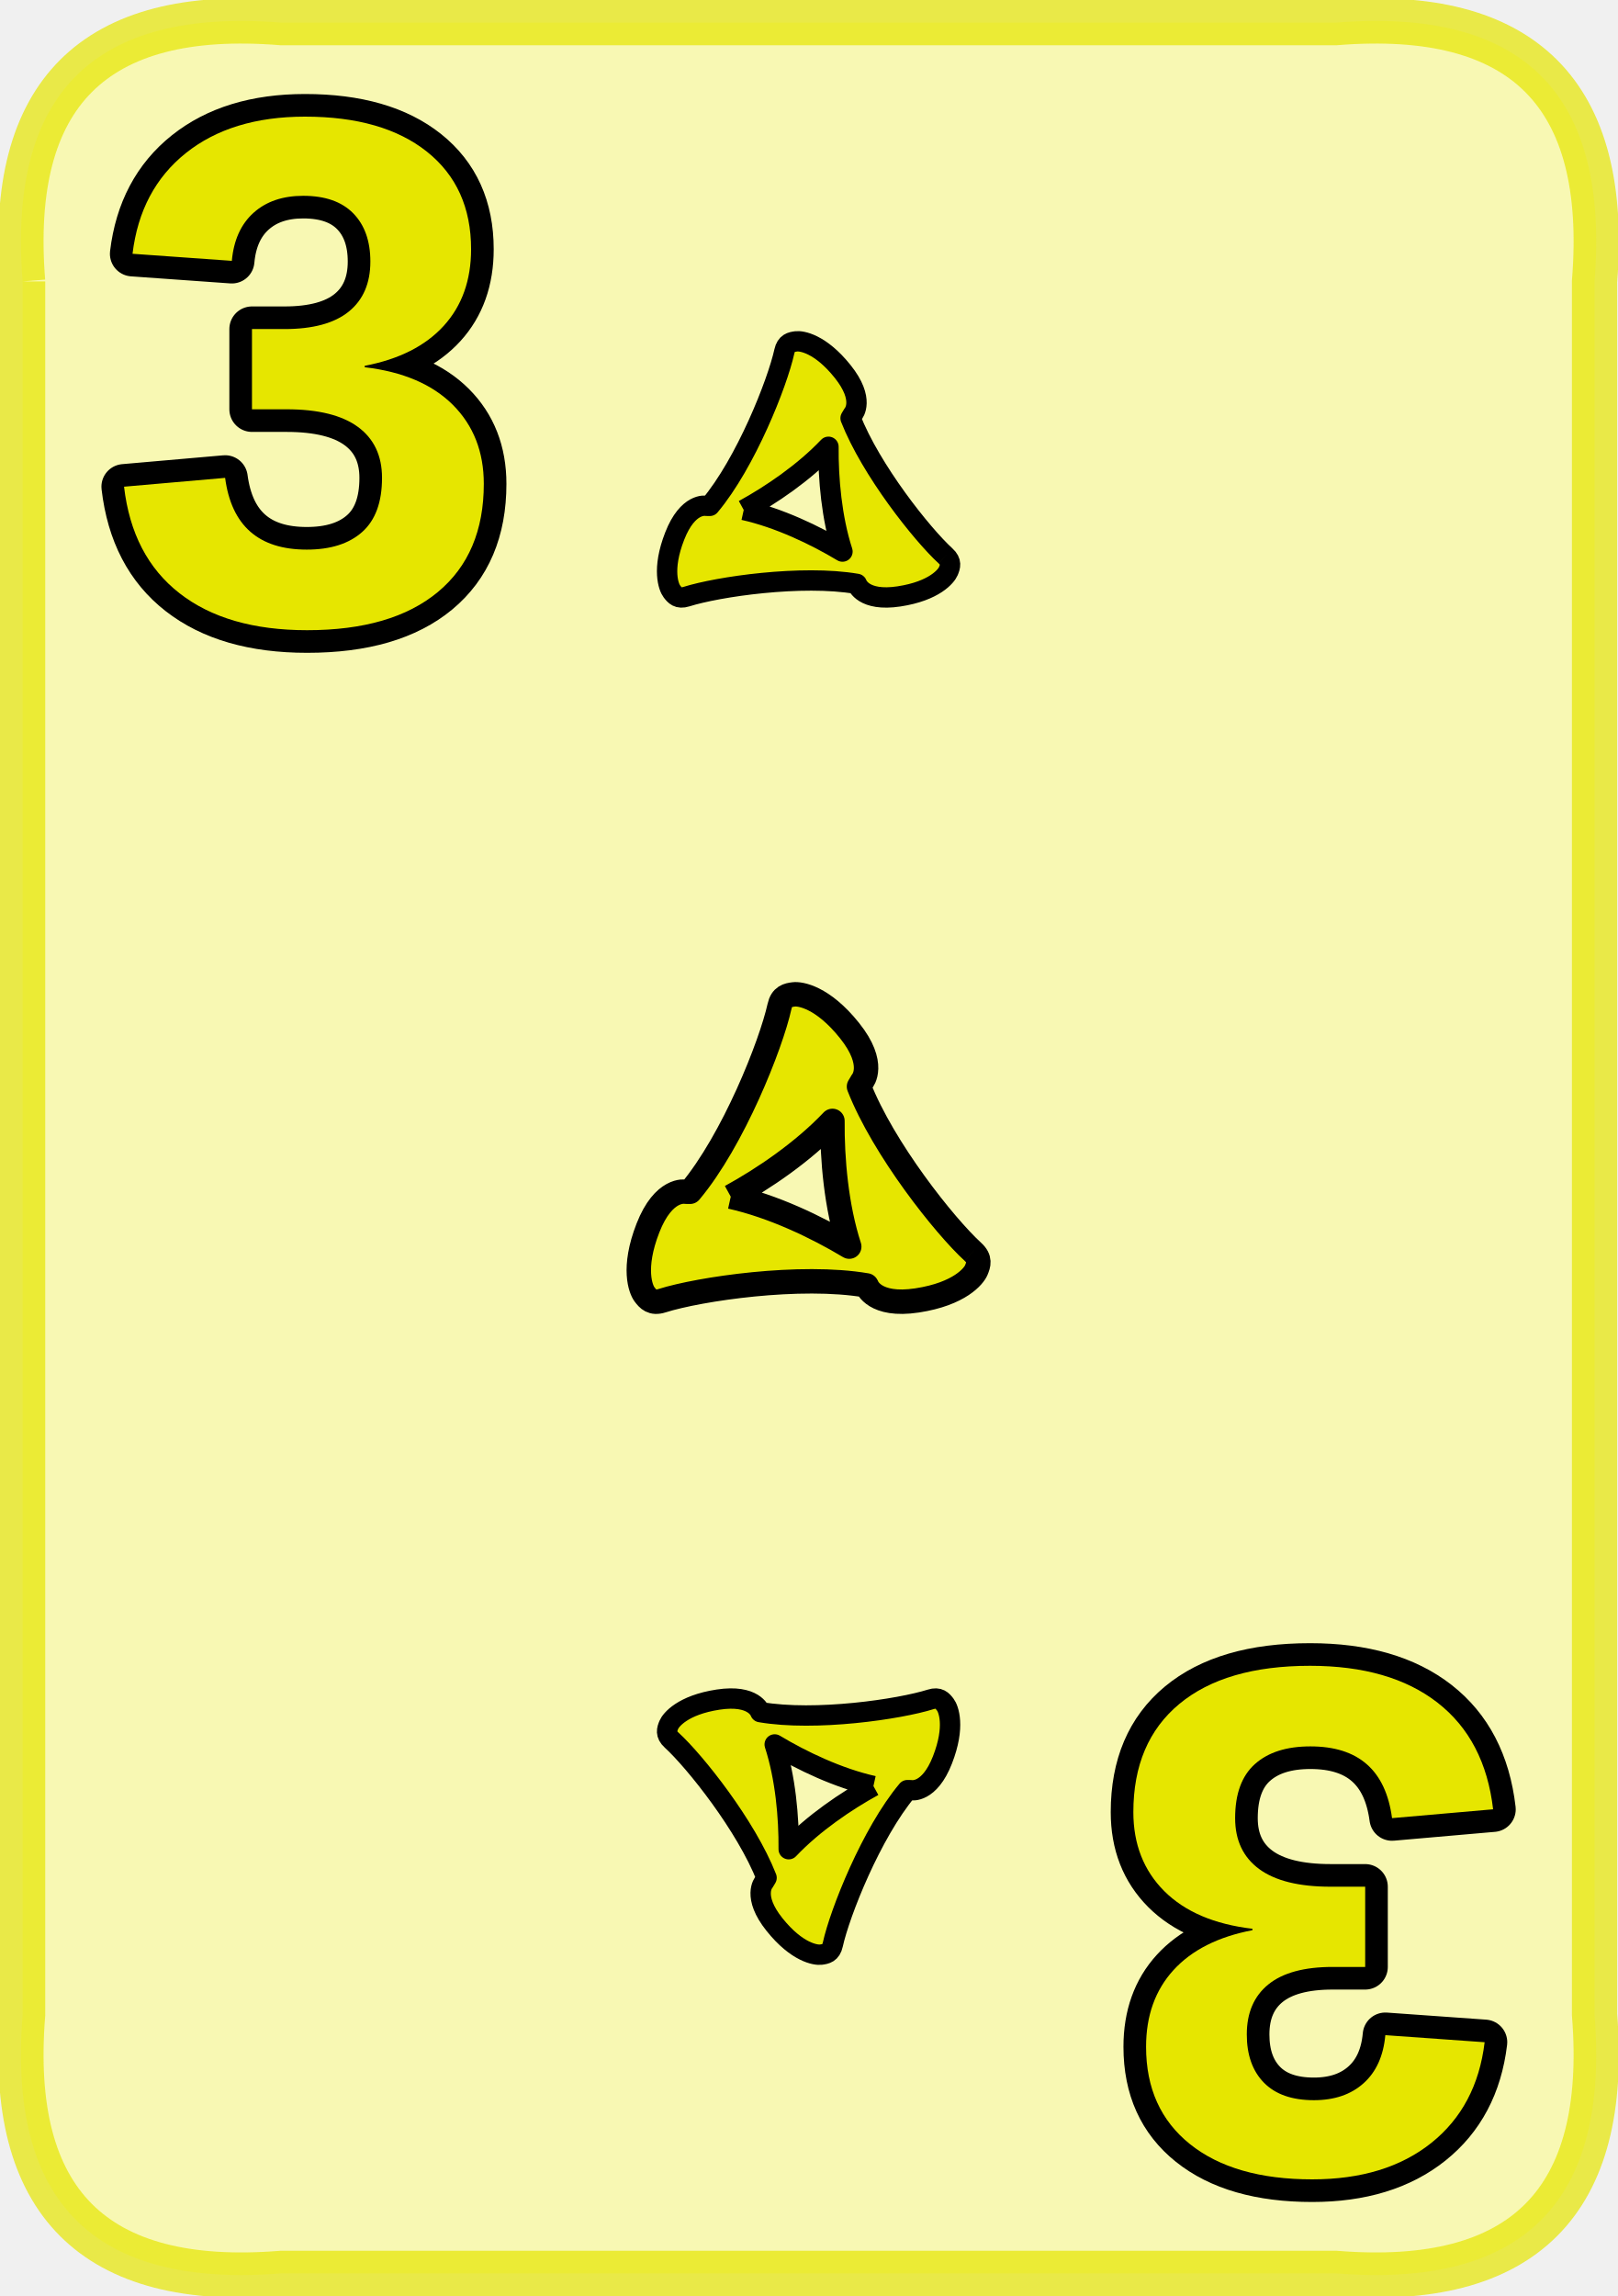
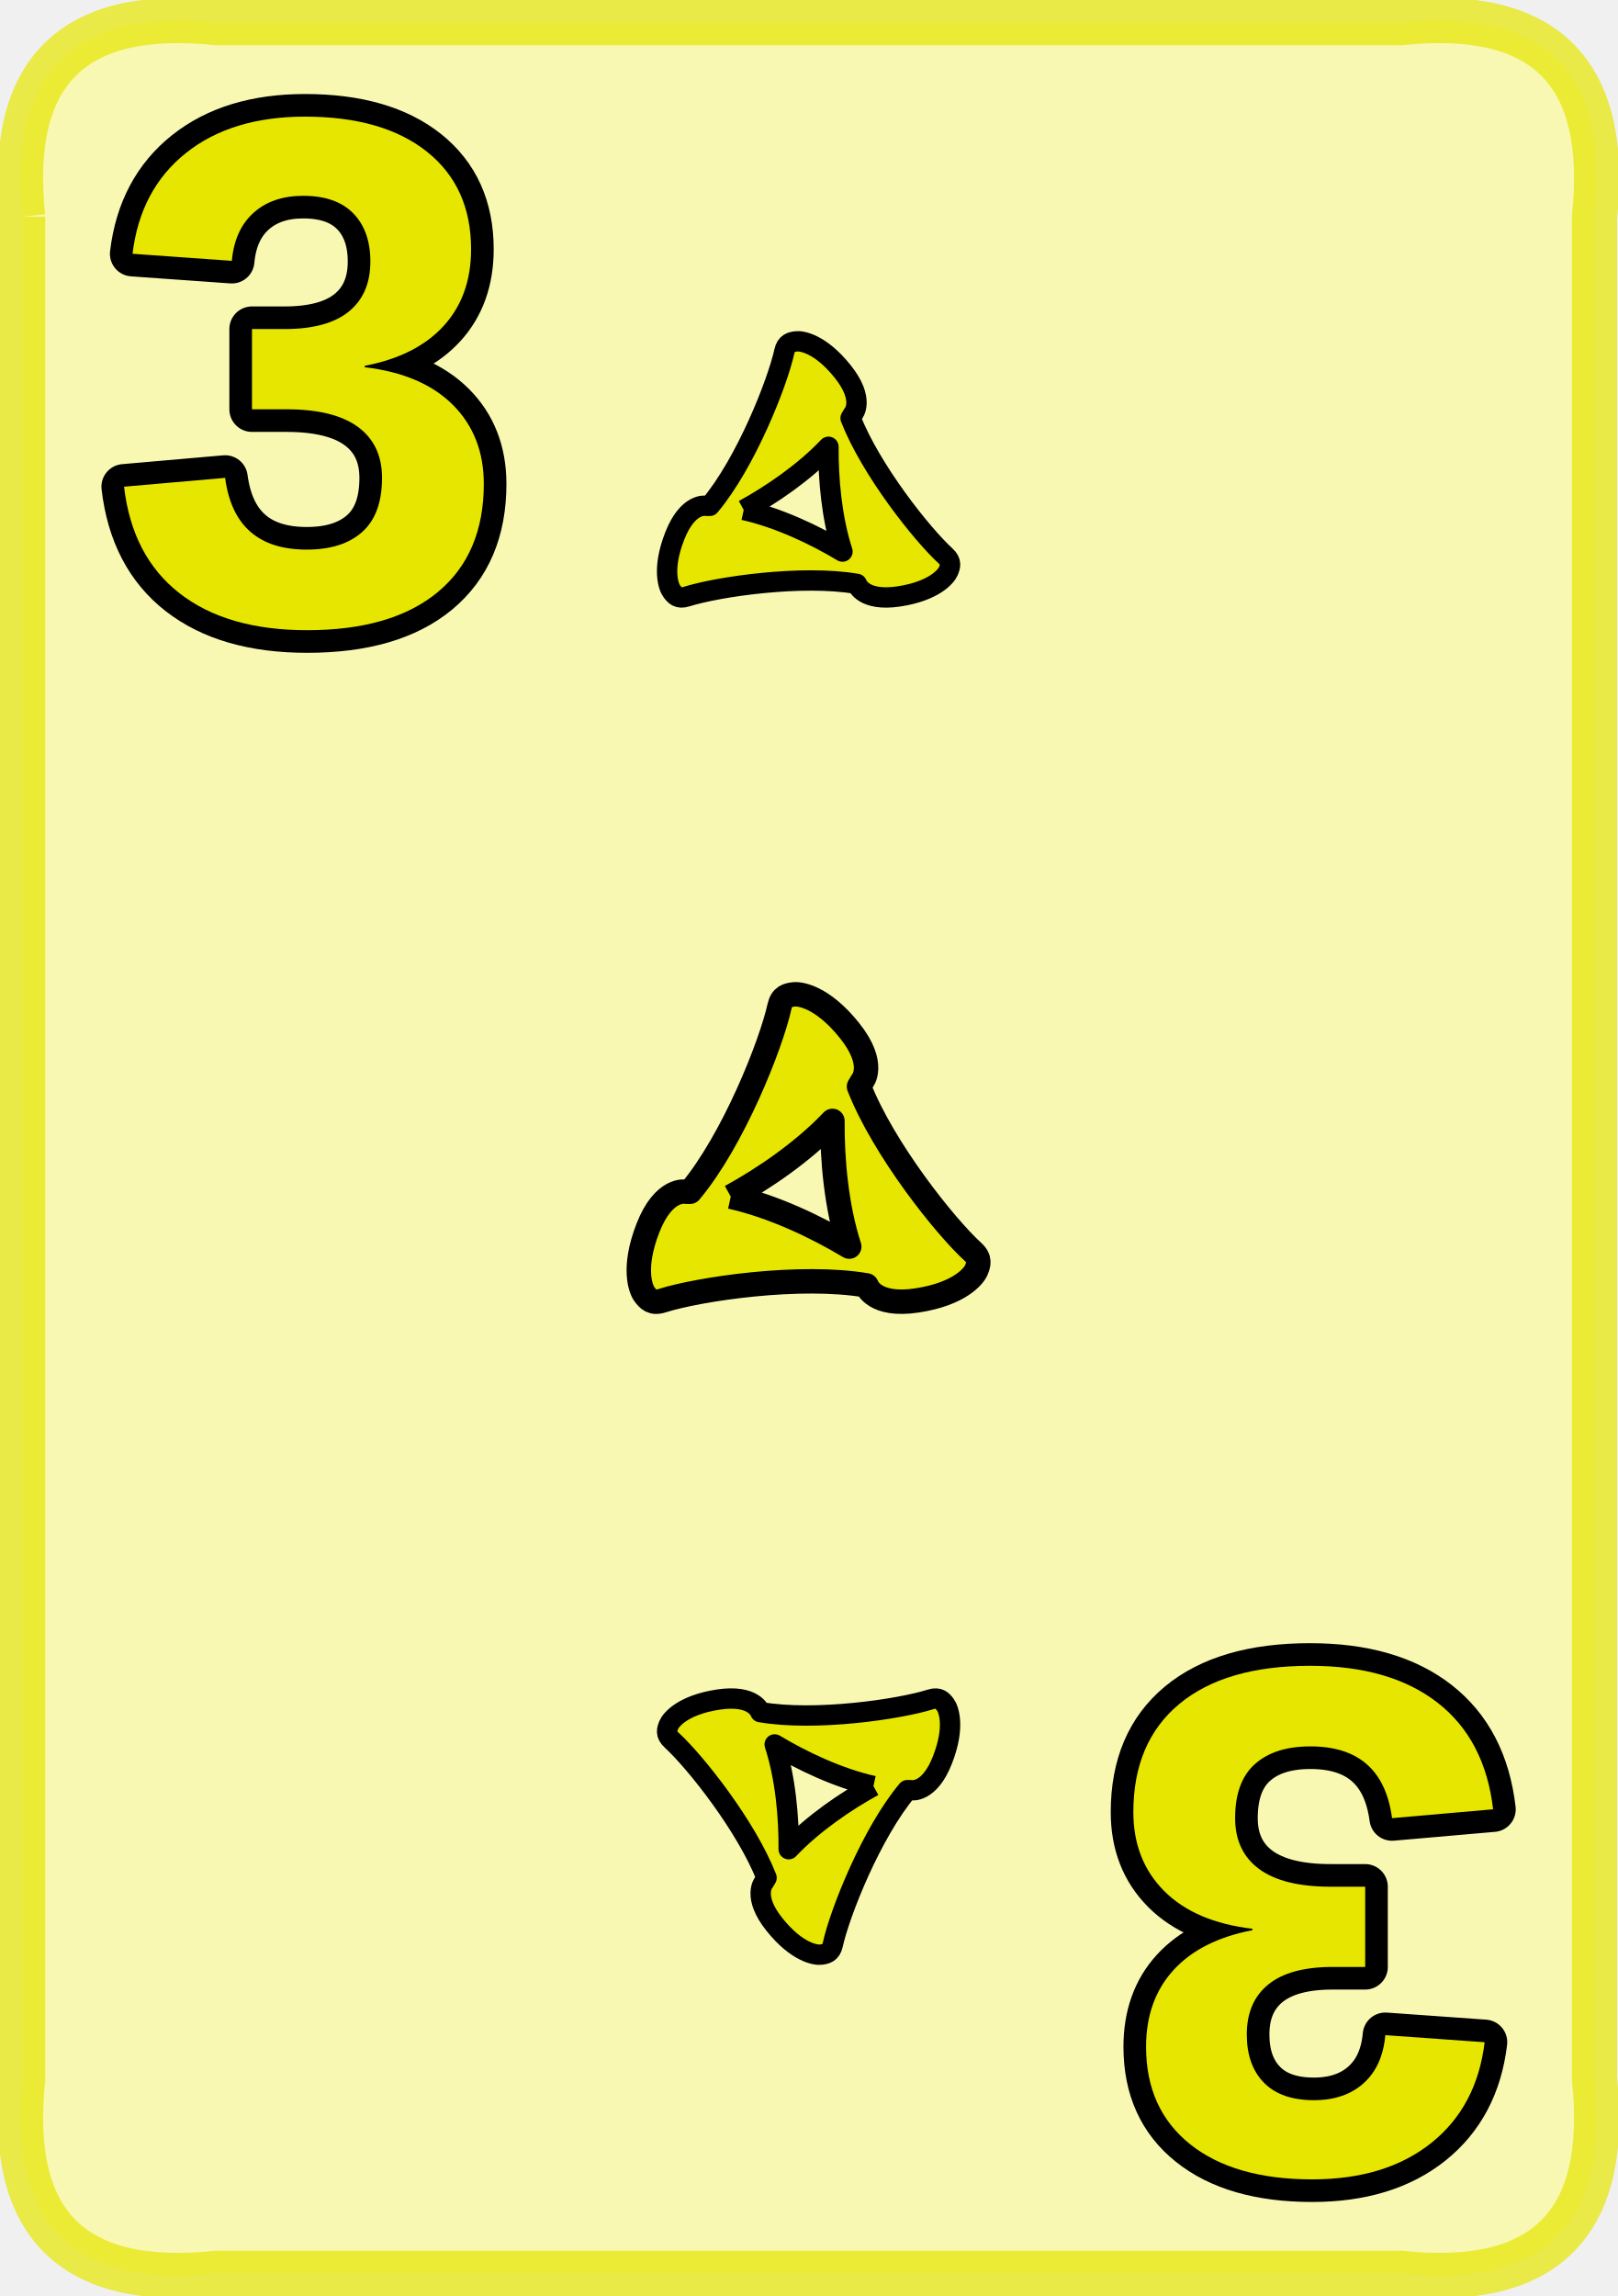
<svg xmlns="http://www.w3.org/2000/svg" version="1.1" width="286" height="406">
  <defs />
  <g>
    <g>
-       <path fill="white" stroke="none" paint-order="stroke fill markers" d=" M 4 49.76 L 4 356.24 Q 0 406 49.76 402 L 236.24 402 Q 286 406 282 356.24 L 282 49.76 Q 286 0 236.24 4 L 49.76 4 Q 0 0 4 49.76" />
+       <path fill="white" stroke="none" paint-order="stroke fill markers" d=" M 4 38.32 L 4 367.68 Q 0 406 38.32 402 L 247.68 402 Q 286 406 282 367.68 L 282 38.32 Q 286 0 247.68 4 L 38.32 4 Q 0 0 4 38.32" />
    </g>
    <g>
-       <path fill="#e6e600" stroke="#e6e600" paint-order="fill stroke markers" d=" M 4 49.76 L 4 356.24 Q 0 406 49.76 402 L 236.24 402 Q 286 406 282 356.24 L 282 49.76 Q 286 0 236.24 4 L 49.76 4 Q 0 0 4 49.76" fill-opacity="0.3" stroke-miterlimit="10" stroke-width="8" stroke-opacity="0.7" stroke-dasharray="" />
+       <path fill="#e6e600" stroke="#e6e600" paint-order="fill stroke markers" d=" M 4 38.32 L 4 367.68 Q 0 406 38.32 402 L 247.68 402 Q 286 406 282 367.68 L 282 38.32 Q 286 0 247.68 4 L 38.32 4 Q 0 0 4 38.32" fill-opacity="0.3" stroke-miterlimit="10" stroke-width="8" stroke-opacity="0.7" stroke-dasharray="" />
    </g>
    <g>
      <g>
        <text fill="none" stroke="black" font-family="Arial" font-size="96pt" font-style="normal" font-weight="bold" text-decoration="normal" x="19" y="110" text-anchor="start" dominant-baseline="alphabetic" stroke-linejoin="round" stroke-miterlimit="10" stroke-width="8" stroke-dasharray="">3</text>
        <text fill="#e6e600" stroke="none" font-family="Arial" font-size="96pt" font-style="normal" font-weight="bold" text-decoration="normal" x="19" y="110" text-anchor="start" dominant-baseline="alphabetic">3</text>
      </g>
    </g>
    <g transform="translate(286,406) rotate(180,0,0)">
      <g>
        <text fill="none" stroke="black" font-family="Arial" font-size="96pt" font-style="normal" font-weight="bold" text-decoration="normal" x="19" y="110" text-anchor="start" dominant-baseline="alphabetic" stroke-linejoin="round" stroke-miterlimit="10" stroke-width="8" stroke-dasharray="">3</text>
        <text fill="#e6e600" stroke="none" font-family="Arial" font-size="96pt" font-style="normal" font-weight="bold" text-decoration="normal" x="19" y="110" text-anchor="start" dominant-baseline="alphabetic">3</text>
      </g>
    </g>
    <g transform="translate(143,203) translate(0,-120) scale(0.4,0.4)" fill="#e6e600" stroke="black" stroke-linejoin="round" stroke-miterlimit="10" stroke-width="3" stroke-dasharray="">
      <path fill="" stroke="" d="" />
      <g transform="scale(3,3) translate(-58.02907,-70.26575)">
        <path fill="" stroke="" d=" M 48.471 76.245 C 52.478 74.049 57.341 70.759 60.96 66.938 C 60.919 71.616 61.424 77.451 63.024 82.375 C 59.019 79.968 53.639 77.395 48.471 76.245 M 78.214 83.016 C 74.748 79.849 67.217 70.373 64.22 62.721 C 64.354 62.494 64.506 62.266 64.629 62.034 C 64.629 62.034 66.386 60.001 63.054 55.84 C 59.728 51.679 56.955 51.309 56.215 51.402 C 55.474 51.495 54.735 51.634 54.46 52.881 C 53.42 57.588 48.768 69.323 43.468 75.641 C 43.271 75.641 43.07 75.626 42.877 75.634 C 42.877 75.634 40.237 75.127 38.3 80.091 C 36.36 85.053 37.427 87.641 37.876 88.235 C 38.324 88.83 38.816 89.402 40.033 89.017 C 44.61 87.568 57.02 85.74 65.145 87.139 C 65.166 87.171 65.183 87.212 65.205 87.245 C 65.205 87.245 66.085 89.786 71.354 88.984 C 76.622 88.181 78.327 85.963 78.619 85.278 C 78.907 84.592 79.16 83.877 78.214 83.017" />
        <g transform="scale(0.3333333,0.3333333)" fill="" stroke="" />
      </g>
    </g>
    <g transform="translate(143,203) translate(0,120) scale(0.4,0.4) rotate(180,0,0)" fill="#e6e600" stroke="black" stroke-linejoin="round" stroke-miterlimit="10" stroke-width="3" stroke-dasharray="">
      <path fill="" stroke="" d="" />
      <g transform="scale(3,3) translate(-58.02907,-70.26575)">
        <path fill="" stroke="" d=" M 48.471 76.245 C 52.478 74.049 57.341 70.759 60.96 66.938 C 60.919 71.616 61.424 77.451 63.024 82.375 C 59.019 79.968 53.639 77.395 48.471 76.245 M 78.214 83.016 C 74.748 79.849 67.217 70.373 64.22 62.721 C 64.354 62.494 64.506 62.266 64.629 62.034 C 64.629 62.034 66.386 60.001 63.054 55.84 C 59.728 51.679 56.955 51.309 56.215 51.402 C 55.474 51.495 54.735 51.634 54.46 52.881 C 53.42 57.588 48.768 69.323 43.468 75.641 C 43.271 75.641 43.07 75.626 42.877 75.634 C 42.877 75.634 40.237 75.127 38.3 80.091 C 36.36 85.053 37.427 87.641 37.876 88.235 C 38.324 88.83 38.816 89.402 40.033 89.017 C 44.61 87.568 57.02 85.74 65.145 87.139 C 65.166 87.171 65.183 87.212 65.205 87.245 C 65.205 87.245 66.085 89.786 71.354 88.984 C 76.622 88.181 78.327 85.963 78.619 85.278 C 78.907 84.592 79.16 83.877 78.214 83.017" />
        <g transform="scale(0.3333333,0.3333333)" fill="" stroke="" />
      </g>
    </g>
    <g transform="translate(143,203) scale(0.48,0.48)" fill="#e6e600" stroke="black" stroke-linejoin="round" stroke-miterlimit="10" stroke-width="3" stroke-dasharray="">
      <path fill="" stroke="" d="" />
      <g transform="scale(3,3) translate(-58.02907,-70.26575)">
        <path fill="" stroke="" d=" M 48.471 76.245 C 52.478 74.049 57.341 70.759 60.96 66.938 C 60.919 71.616 61.424 77.451 63.024 82.375 C 59.019 79.968 53.639 77.395 48.471 76.245 M 78.214 83.016 C 74.748 79.849 67.217 70.373 64.22 62.721 C 64.354 62.494 64.506 62.266 64.629 62.034 C 64.629 62.034 66.386 60.001 63.054 55.84 C 59.728 51.679 56.955 51.309 56.215 51.402 C 55.474 51.495 54.735 51.634 54.46 52.881 C 53.42 57.588 48.768 69.323 43.468 75.641 C 43.271 75.641 43.07 75.626 42.877 75.634 C 42.877 75.634 40.237 75.127 38.3 80.091 C 36.36 85.053 37.427 87.641 37.876 88.235 C 38.324 88.83 38.816 89.402 40.033 89.017 C 44.61 87.568 57.02 85.74 65.145 87.139 C 65.166 87.171 65.183 87.212 65.205 87.245 C 65.205 87.245 66.085 89.786 71.354 88.984 C 76.622 88.181 78.327 85.963 78.619 85.278 C 78.907 84.592 79.16 83.877 78.214 83.017" />
        <g transform="scale(0.3333333,0.3333333)" fill="" stroke="" />
      </g>
    </g>
  </g>
</svg>
